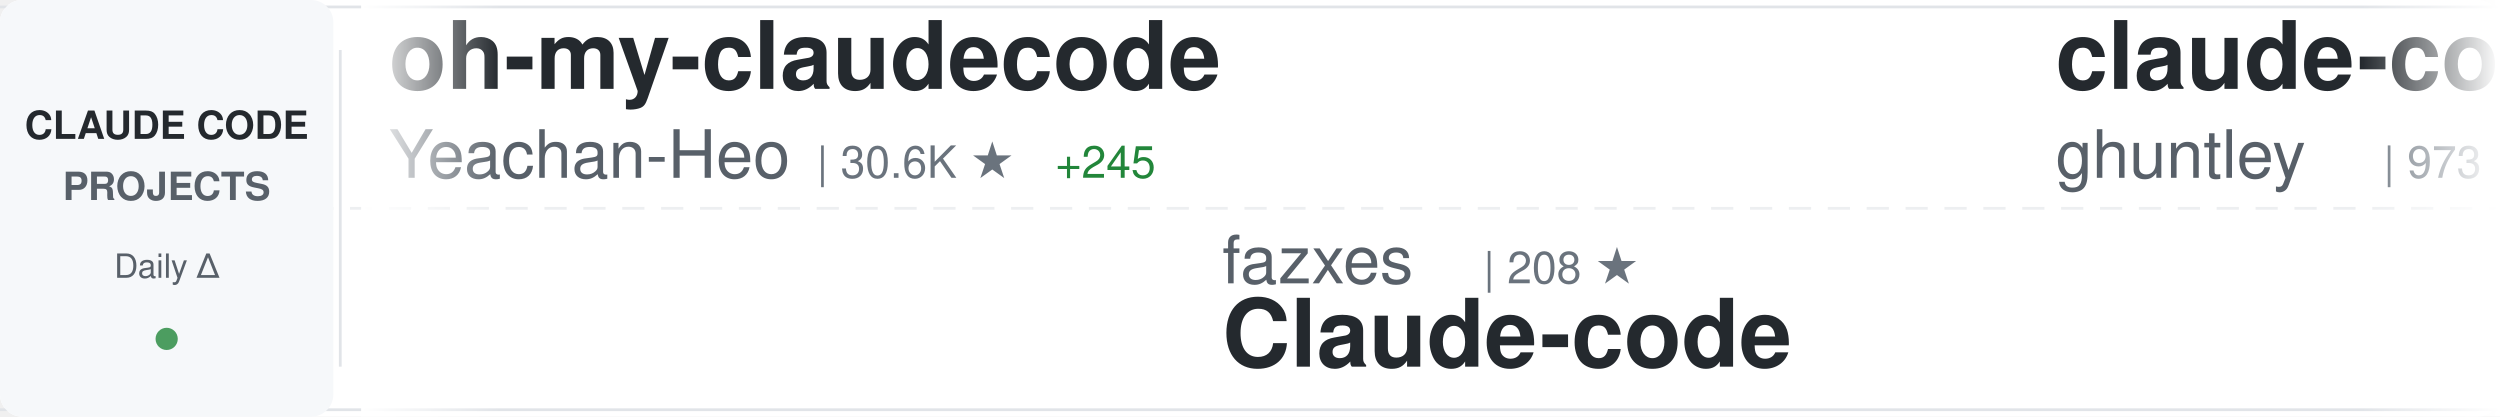
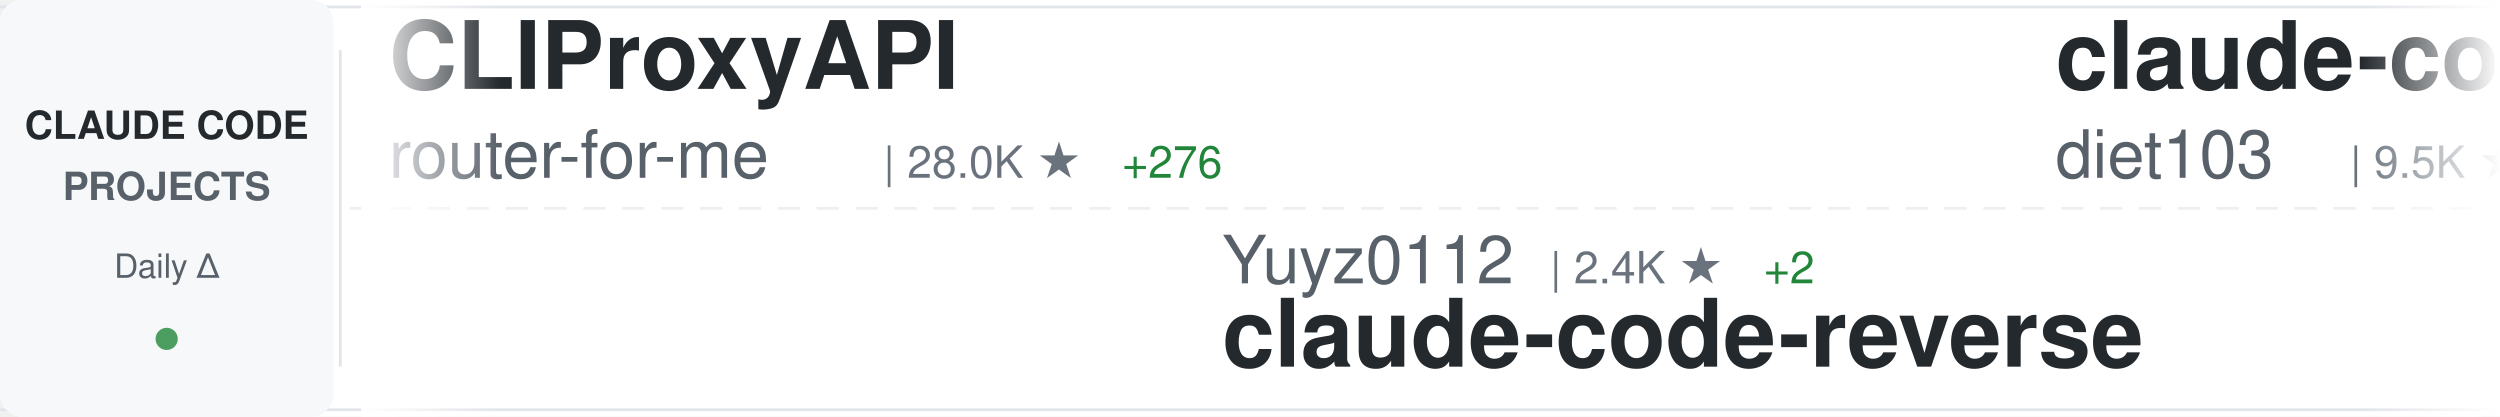
<svg xmlns="http://www.w3.org/2000/svg" width="900" height="150">
  <defs>
    <linearGradient id="awesomeLeftFade" x1="0%" y1="0%" x2="100%" y2="0%">
      <stop offset="0%" style="stop-color:#ffffff;stop-opacity:1" />
      <stop offset="100%" style="stop-color:#ffffff;stop-opacity:0" />
    </linearGradient>
    <linearGradient id="awesomeRightFade" x1="0%" y1="0%" x2="100%" y2="0%">
      <stop offset="0%" style="stop-color:#ffffff;stop-opacity:0" />
      <stop offset="100%" style="stop-color:#ffffff;stop-opacity:1" />
    </linearGradient>
  </defs>
  <rect width="900" height="150" fill="#ffffff" rx="8" />
  <rect x="0" y="2" width="900" height="1" fill="#e1e4e8" />
  <rect x="0" y="147" width="900" height="1" fill="#e1e4e8" />
  <line x1="0" y1="75" x2="900" y2="75" stroke="#e1e4e8" stroke-width="1" stroke-dasharray="8 6" opacity="0.6" />
  <rect x="0" y="0" width="120" height="150" fill="#f6f8fa" rx="8" />
  <text x="60" y="50" font-family="-apple-system, BlinkMacSystemFont, 'Segoe UI', Helvetica, Arial, sans-serif" font-size="14" font-weight="600" fill="#24292e" text-anchor="middle">CLAUDE CODE</text>
  <text x="60" y="72" font-family="-apple-system, BlinkMacSystemFont, 'Segoe UI', Helvetica, Arial, sans-serif" font-size="14" font-weight="600" fill="#586069" text-anchor="middle">PROJECTS</text>
  <text x="60" y="100" font-family="-apple-system, BlinkMacSystemFont, 'Segoe UI', Helvetica, Arial, sans-serif" font-size="12" font-weight="500" fill="#586069" text-anchor="middle">Daily Δ</text>
  <circle cx="60" cy="122" r="4" fill="#22863a" opacity="0.8" />
  <rect x="122" y="18" width="1" height="114" fill="#e1e4e8" />
  <clipPath id="awesomeTickerClip">
    <rect x="130" y="0" width="770" height="150" />
  </clipPath>
  <g clip-path="url(#awesomeTickerClip)">
    <g id="awesomeTickerItems">
      <animateTransform attributeName="transform" attributeType="XML" type="translate" from="0 0" to="-3000 0" dur="54s" repeatCount="indefinite" />
      <g transform="translate(0, 0)">
-         <text x="140" y="32" font-family="-apple-system, BlinkMacSystemFont, 'Segoe UI', Helvetica, Arial, sans-serif" font-size="34" font-weight="600" fill="#24292e">oh-my-claudecode</text>
-         <text x="140" y="64" font-family="-apple-system, BlinkMacSystemFont, 'Segoe UI', Helvetica, Arial, sans-serif" font-size="24" font-weight="400" fill="#586069">Yeachan-Heo</text>
-         <text x="294" y="64" font-family="-apple-system, BlinkMacSystemFont, 'Segoe UI', Helvetica, Arial, sans-serif" font-size="16" font-weight="500" fill="#6a737d">| 30.6K ★</text>
-         <text x="380" y="64" font-family="-apple-system, BlinkMacSystemFont, 'Segoe UI', Helvetica, Arial, sans-serif" font-size="16" font-weight="500" fill="#22863a"> +245</text>
+         <text x="140" y="32" font-family="-apple-system, BlinkMacSystemFont, 'Segoe UI', Helvetica, Arial, sans-serif" font-size="34" font-weight="600" fill="#24292e">CLIProxyAPI</text>
+         <text x="140" y="64" font-family="-apple-system, BlinkMacSystemFont, 'Segoe UI', Helvetica, Arial, sans-serif" font-size="24" font-weight="400" fill="#586069">router-for-me</text>
+         <text x="318" y="64" font-family="-apple-system, BlinkMacSystemFont, 'Segoe UI', Helvetica, Arial, sans-serif" font-size="16" font-weight="500" fill="#6a737d">| 28.0K ★</text>
+         <text x="404" y="64" font-family="-apple-system, BlinkMacSystemFont, 'Segoe UI', Helvetica, Arial, sans-serif" font-size="16" font-weight="500" fill="#22863a"> +276</text>
      </g>
      <g transform="translate(300, 0)">
-         <text x="140" y="102" font-family="-apple-system, BlinkMacSystemFont, 'Segoe UI', Helvetica, Arial, sans-serif" font-size="24" font-weight="400" fill="#586069">fazxes</text>
-         <text x="234" y="102" font-family="-apple-system, BlinkMacSystemFont, 'Segoe UI', Helvetica, Arial, sans-serif" font-size="16" font-weight="500" fill="#6a737d">| 208 ★</text>
-         <text x="140" y="132" font-family="-apple-system, BlinkMacSystemFont, 'Segoe UI', Helvetica, Arial, sans-serif" font-size="34" font-weight="600" fill="#24292e">Claude-code</text>
+         <text x="140" y="102" font-family="-apple-system, BlinkMacSystemFont, 'Segoe UI', Helvetica, Arial, sans-serif" font-size="24" font-weight="400" fill="#586069">Yuyz0112</text>
+         <text x="258" y="102" font-family="-apple-system, BlinkMacSystemFont, 'Segoe UI', Helvetica, Arial, sans-serif" font-size="16" font-weight="500" fill="#6a737d">| 2.4K ★</text>
+         <text x="335" y="102" font-family="-apple-system, BlinkMacSystemFont, 'Segoe UI', Helvetica, Arial, sans-serif" font-size="16" font-weight="500" fill="#22863a"> +2</text>
+         <text x="140" y="132" font-family="-apple-system, BlinkMacSystemFont, 'Segoe UI', Helvetica, Arial, sans-serif" font-size="34" font-weight="600" fill="#24292e">claude-code-reverse</text>
      </g>
      <g transform="translate(600, 0)">
-         <text x="140" y="32" font-family="-apple-system, BlinkMacSystemFont, 'Segoe UI', Helvetica, Arial, sans-serif" font-size="34" font-weight="600" fill="#24292e">claude-code-source-code-...</text>
-         <text x="140" y="64" font-family="-apple-system, BlinkMacSystemFont, 'Segoe UI', Helvetica, Arial, sans-serif" font-size="24" font-weight="400" fill="#586069">ghuntley</text>
-         <text x="258" y="64" font-family="-apple-system, BlinkMacSystemFont, 'Segoe UI', Helvetica, Arial, sans-serif" font-size="16" font-weight="500" fill="#6a737d">| 973 ★</text>
+         <text x="140" y="32" font-family="-apple-system, BlinkMacSystemFont, 'Segoe UI', Helvetica, Arial, sans-serif" font-size="34" font-weight="600" fill="#24292e">claude-code-infrastructu...</text>
+         <text x="140" y="64" font-family="-apple-system, BlinkMacSystemFont, 'Segoe UI', Helvetica, Arial, sans-serif" font-size="24" font-weight="400" fill="#586069">diet103</text>
+         <text x="246" y="64" font-family="-apple-system, BlinkMacSystemFont, 'Segoe UI', Helvetica, Arial, sans-serif" font-size="16" font-weight="500" fill="#6a737d">| 9.5K ★</text>
+         <text x="323" y="64" font-family="-apple-system, BlinkMacSystemFont, 'Segoe UI', Helvetica, Arial, sans-serif" font-size="16" font-weight="500" fill="#22863a"> +7</text>
      </g>
      <g transform="translate(900, 0)">
-         <text x="140" y="102" font-family="-apple-system, BlinkMacSystemFont, 'Segoe UI', Helvetica, Arial, sans-serif" font-size="24" font-weight="400" fill="#586069">Donchitos</text>
-         <text x="270" y="102" font-family="-apple-system, BlinkMacSystemFont, 'Segoe UI', Helvetica, Arial, sans-serif" font-size="16" font-weight="500" fill="#6a737d">| 15.1K ★</text>
-         <text x="356" y="102" font-family="-apple-system, BlinkMacSystemFont, 'Segoe UI', Helvetica, Arial, sans-serif" font-size="16" font-weight="500" fill="#22863a"> +619</text>
-         <text x="140" y="132" font-family="-apple-system, BlinkMacSystemFont, 'Segoe UI', Helvetica, Arial, sans-serif" font-size="34" font-weight="600" fill="#24292e">Claude-Code-Game-Studios</text>
+         <text x="140" y="102" font-family="-apple-system, BlinkMacSystemFont, 'Segoe UI', Helvetica, Arial, sans-serif" font-size="24" font-weight="400" fill="#586069">777genius</text>
+         <text x="270" y="102" font-family="-apple-system, BlinkMacSystemFont, 'Segoe UI', Helvetica, Arial, sans-serif" font-size="16" font-weight="500" fill="#6a737d">| 898 ★</text>
+         <text x="140" y="132" font-family="-apple-system, BlinkMacSystemFont, 'Segoe UI', Helvetica, Arial, sans-serif" font-size="34" font-weight="600" fill="#24292e">claude-code-source-code</text>
      </g>
      <g transform="translate(1200, 0)">
-         <text x="140" y="32" font-family="-apple-system, BlinkMacSystemFont, 'Segoe UI', Helvetica, Arial, sans-serif" font-size="34" font-weight="600" fill="#24292e">Open-ClaudeCode</text>
-         <text x="140" y="64" font-family="-apple-system, BlinkMacSystemFont, 'Segoe UI', Helvetica, Arial, sans-serif" font-size="24" font-weight="400" fill="#586069">LING71671</text>
-         <text x="270" y="64" font-family="-apple-system, BlinkMacSystemFont, 'Segoe UI', Helvetica, Arial, sans-serif" font-size="16" font-weight="500" fill="#6a737d">| 767 ★</text>
-         <text x="338" y="64" font-family="-apple-system, BlinkMacSystemFont, 'Segoe UI', Helvetica, Arial, sans-serif" font-size="16" font-weight="500" fill="#22863a"> +3</text>
+         <text x="140" y="32" font-family="-apple-system, BlinkMacSystemFont, 'Segoe UI', Helvetica, Arial, sans-serif" font-size="34" font-weight="600" fill="#24292e">claude_code_bridge</text>
+         <text x="140" y="64" font-family="-apple-system, BlinkMacSystemFont, 'Segoe UI', Helvetica, Arial, sans-serif" font-size="24" font-weight="400" fill="#586069">bfly123</text>
+         <text x="246" y="64" font-family="-apple-system, BlinkMacSystemFont, 'Segoe UI', Helvetica, Arial, sans-serif" font-size="16" font-weight="500" fill="#6a737d">| 2.3K ★</text>
+         <text x="323" y="64" font-family="-apple-system, BlinkMacSystemFont, 'Segoe UI', Helvetica, Arial, sans-serif" font-size="16" font-weight="500" fill="#22863a"> +17</text>
      </g>
      <g transform="translate(1500, 0)">
-         <text x="140" y="102" font-family="-apple-system, BlinkMacSystemFont, 'Segoe UI', Helvetica, Arial, sans-serif" font-size="24" font-weight="400" fill="#586069">anthropics</text>
-         <text x="282" y="102" font-family="-apple-system, BlinkMacSystemFont, 'Segoe UI', Helvetica, Arial, sans-serif" font-size="16" font-weight="500" fill="#6a737d">| 4.3K ★</text>
-         <text x="359" y="102" font-family="-apple-system, BlinkMacSystemFont, 'Segoe UI', Helvetica, Arial, sans-serif" font-size="16" font-weight="500" fill="#22863a"> +11</text>
-         <text x="140" y="132" font-family="-apple-system, BlinkMacSystemFont, 'Segoe UI', Helvetica, Arial, sans-serif" font-size="34" font-weight="600" fill="#24292e">claude-code-security-rev...</text>
+         <text x="140" y="102" font-family="-apple-system, BlinkMacSystemFont, 'Segoe UI', Helvetica, Arial, sans-serif" font-size="24" font-weight="400" fill="#586069">pedrohcgs</text>
+         <text x="270" y="102" font-family="-apple-system, BlinkMacSystemFont, 'Segoe UI', Helvetica, Arial, sans-serif" font-size="16" font-weight="500" fill="#6a737d">| 969 ★</text>
+         <text x="338" y="102" font-family="-apple-system, BlinkMacSystemFont, 'Segoe UI', Helvetica, Arial, sans-serif" font-size="16" font-weight="500" fill="#22863a"> +4</text>
+         <text x="140" y="132" font-family="-apple-system, BlinkMacSystemFont, 'Segoe UI', Helvetica, Arial, sans-serif" font-size="34" font-weight="600" fill="#24292e">claude-code-my-workflow</text>
      </g>
      <g transform="translate(1800, 0)">
-         <text x="140" y="32" font-family="-apple-system, BlinkMacSystemFont, 'Segoe UI', Helvetica, Arial, sans-serif" font-size="34" font-weight="600" fill="#24292e">collection-claude-code-s...</text>
-         <text x="140" y="64" font-family="-apple-system, BlinkMacSystemFont, 'Segoe UI', Helvetica, Arial, sans-serif" font-size="24" font-weight="400" fill="#586069">chauncygu</text>
-         <text x="270" y="64" font-family="-apple-system, BlinkMacSystemFont, 'Segoe UI', Helvetica, Arial, sans-serif" font-size="16" font-weight="500" fill="#6a737d">| 2.2K ★</text>
-         <text x="347" y="64" font-family="-apple-system, BlinkMacSystemFont, 'Segoe UI', Helvetica, Arial, sans-serif" font-size="16" font-weight="500" fill="#22863a"> +15</text>
+         <text x="140" y="32" font-family="-apple-system, BlinkMacSystemFont, 'Segoe UI', Helvetica, Arial, sans-serif" font-size="34" font-weight="600" fill="#24292e">claude-code-hub</text>
+         <text x="140" y="64" font-family="-apple-system, BlinkMacSystemFont, 'Segoe UI', Helvetica, Arial, sans-serif" font-size="24" font-weight="400" fill="#586069">ding113</text>
+         <text x="246" y="64" font-family="-apple-system, BlinkMacSystemFont, 'Segoe UI', Helvetica, Arial, sans-serif" font-size="16" font-weight="500" fill="#6a737d">| 2.6K ★</text>
+         <text x="323" y="64" font-family="-apple-system, BlinkMacSystemFont, 'Segoe UI', Helvetica, Arial, sans-serif" font-size="16" font-weight="500" fill="#22863a"> +17</text>
      </g>
      <g transform="translate(2100, 0)">
-         <text x="140" y="102" font-family="-apple-system, BlinkMacSystemFont, 'Segoe UI', Helvetica, Arial, sans-serif" font-size="24" font-weight="400" fill="#586069">edmund-io</text>
-         <text x="270" y="102" font-family="-apple-system, BlinkMacSystemFont, 'Segoe UI', Helvetica, Arial, sans-serif" font-size="16" font-weight="500" fill="#6a737d">| 1.4K ★</text>
-         <text x="347" y="102" font-family="-apple-system, BlinkMacSystemFont, 'Segoe UI', Helvetica, Arial, sans-serif" font-size="16" font-weight="500" fill="#22863a"> +1</text>
-         <text x="140" y="132" font-family="-apple-system, BlinkMacSystemFont, 'Segoe UI', Helvetica, Arial, sans-serif" font-size="34" font-weight="600" fill="#24292e">edmunds-claude-code</text>
+         <text x="140" y="102" font-family="-apple-system, BlinkMacSystemFont, 'Segoe UI', Helvetica, Arial, sans-serif" font-size="24" font-weight="400" fill="#586069">andrew-kramer-inno</text>
+         <text x="378" y="102" font-family="-apple-system, BlinkMacSystemFont, 'Segoe UI', Helvetica, Arial, sans-serif" font-size="16" font-weight="500" fill="#6a737d">| 576 ★</text>
+         <text x="446" y="102" font-family="-apple-system, BlinkMacSystemFont, 'Segoe UI', Helvetica, Arial, sans-serif" font-size="16" font-weight="500" fill="#22863a"> +1</text>
+         <text x="140" y="132" font-family="-apple-system, BlinkMacSystemFont, 'Segoe UI', Helvetica, Arial, sans-serif" font-size="34" font-weight="600" fill="#24292e">claude-code-source-build</text>
      </g>
      <g transform="translate(2400, 0)">
-         <text x="140" y="32" font-family="-apple-system, BlinkMacSystemFont, 'Segoe UI', Helvetica, Arial, sans-serif" font-size="34" font-weight="600" fill="#24292e">claude-code-from-scratch</text>
-         <text x="140" y="64" font-family="-apple-system, BlinkMacSystemFont, 'Segoe UI', Helvetica, Arial, sans-serif" font-size="24" font-weight="400" fill="#586069">Windy3f3f3f3f</text>
-         <text x="318" y="64" font-family="-apple-system, BlinkMacSystemFont, 'Segoe UI', Helvetica, Arial, sans-serif" font-size="16" font-weight="500" fill="#6a737d">| 977 ★</text>
-         <text x="386" y="64" font-family="-apple-system, BlinkMacSystemFont, 'Segoe UI', Helvetica, Arial, sans-serif" font-size="16" font-weight="500" fill="#22863a"> +14</text>
+         <text x="140" y="32" font-family="-apple-system, BlinkMacSystemFont, 'Segoe UI', Helvetica, Arial, sans-serif" font-size="34" font-weight="600" fill="#24292e">claude-code-proxy</text>
+         <text x="140" y="64" font-family="-apple-system, BlinkMacSystemFont, 'Segoe UI', Helvetica, Arial, sans-serif" font-size="24" font-weight="400" fill="#586069">fuergaosi233</text>
+         <text x="306" y="64" font-family="-apple-system, BlinkMacSystemFont, 'Segoe UI', Helvetica, Arial, sans-serif" font-size="16" font-weight="500" fill="#6a737d">| 2.5K ★</text>
+         <text x="383" y="64" font-family="-apple-system, BlinkMacSystemFont, 'Segoe UI', Helvetica, Arial, sans-serif" font-size="16" font-weight="500" fill="#22863a"> +9</text>
      </g>
      <g transform="translate(2700, 0)">
-         <text x="140" y="102" font-family="-apple-system, BlinkMacSystemFont, 'Segoe UI', Helvetica, Arial, sans-serif" font-size="24" font-weight="400" fill="#586069">Alishahryar1</text>
-         <text x="306" y="102" font-family="-apple-system, BlinkMacSystemFont, 'Segoe UI', Helvetica, Arial, sans-serif" font-size="16" font-weight="500" fill="#6a737d">| 2.0K ★</text>
-         <text x="383" y="102" font-family="-apple-system, BlinkMacSystemFont, 'Segoe UI', Helvetica, Arial, sans-serif" font-size="16" font-weight="500" fill="#22863a"> +41</text>
-         <text x="140" y="132" font-family="-apple-system, BlinkMacSystemFont, 'Segoe UI', Helvetica, Arial, sans-serif" font-size="34" font-weight="600" fill="#24292e">free-claude-code</text>
+         <text x="140" y="102" font-family="-apple-system, BlinkMacSystemFont, 'Segoe UI', Helvetica, Arial, sans-serif" font-size="24" font-weight="400" fill="#586069">OneRedOak</text>
+         <text x="270" y="102" font-family="-apple-system, BlinkMacSystemFont, 'Segoe UI', Helvetica, Arial, sans-serif" font-size="16" font-weight="500" fill="#6a737d">| 3.8K ★</text>
+         <text x="347" y="102" font-family="-apple-system, BlinkMacSystemFont, 'Segoe UI', Helvetica, Arial, sans-serif" font-size="16" font-weight="500" fill="#22863a"> +1</text>
+         <text x="140" y="132" font-family="-apple-system, BlinkMacSystemFont, 'Segoe UI', Helvetica, Arial, sans-serif" font-size="34" font-weight="600" fill="#24292e">claude-code-workflows</text>
      </g>
      <g transform="translate(3000, 0)">
-         <text x="140" y="32" font-family="-apple-system, BlinkMacSystemFont, 'Segoe UI', Helvetica, Arial, sans-serif" font-size="34" font-weight="600" fill="#24292e">oh-my-claudecode</text>
-         <text x="140" y="64" font-family="-apple-system, BlinkMacSystemFont, 'Segoe UI', Helvetica, Arial, sans-serif" font-size="24" font-weight="400" fill="#586069">Yeachan-Heo</text>
-         <text x="294" y="64" font-family="-apple-system, BlinkMacSystemFont, 'Segoe UI', Helvetica, Arial, sans-serif" font-size="16" font-weight="500" fill="#6a737d">| 30.6K ★</text>
-         <text x="380" y="64" font-family="-apple-system, BlinkMacSystemFont, 'Segoe UI', Helvetica, Arial, sans-serif" font-size="16" font-weight="500" fill="#22863a"> +245</text>
+         <text x="140" y="32" font-family="-apple-system, BlinkMacSystemFont, 'Segoe UI', Helvetica, Arial, sans-serif" font-size="34" font-weight="600" fill="#24292e">CLIProxyAPI</text>
+         <text x="140" y="64" font-family="-apple-system, BlinkMacSystemFont, 'Segoe UI', Helvetica, Arial, sans-serif" font-size="24" font-weight="400" fill="#586069">router-for-me</text>
+         <text x="318" y="64" font-family="-apple-system, BlinkMacSystemFont, 'Segoe UI', Helvetica, Arial, sans-serif" font-size="16" font-weight="500" fill="#6a737d">| 28.0K ★</text>
+         <text x="404" y="64" font-family="-apple-system, BlinkMacSystemFont, 'Segoe UI', Helvetica, Arial, sans-serif" font-size="16" font-weight="500" fill="#22863a"> +276</text>
      </g>
      <g transform="translate(3300, 0)">
-         <text x="140" y="102" font-family="-apple-system, BlinkMacSystemFont, 'Segoe UI', Helvetica, Arial, sans-serif" font-size="24" font-weight="400" fill="#586069">fazxes</text>
-         <text x="234" y="102" font-family="-apple-system, BlinkMacSystemFont, 'Segoe UI', Helvetica, Arial, sans-serif" font-size="16" font-weight="500" fill="#6a737d">| 208 ★</text>
-         <text x="140" y="132" font-family="-apple-system, BlinkMacSystemFont, 'Segoe UI', Helvetica, Arial, sans-serif" font-size="34" font-weight="600" fill="#24292e">Claude-code</text>
+         <text x="140" y="102" font-family="-apple-system, BlinkMacSystemFont, 'Segoe UI', Helvetica, Arial, sans-serif" font-size="24" font-weight="400" fill="#586069">Yuyz0112</text>
+         <text x="258" y="102" font-family="-apple-system, BlinkMacSystemFont, 'Segoe UI', Helvetica, Arial, sans-serif" font-size="16" font-weight="500" fill="#6a737d">| 2.4K ★</text>
+         <text x="335" y="102" font-family="-apple-system, BlinkMacSystemFont, 'Segoe UI', Helvetica, Arial, sans-serif" font-size="16" font-weight="500" fill="#22863a"> +2</text>
+         <text x="140" y="132" font-family="-apple-system, BlinkMacSystemFont, 'Segoe UI', Helvetica, Arial, sans-serif" font-size="34" font-weight="600" fill="#24292e">claude-code-reverse</text>
      </g>
      <g transform="translate(3600, 0)">
-         <text x="140" y="32" font-family="-apple-system, BlinkMacSystemFont, 'Segoe UI', Helvetica, Arial, sans-serif" font-size="34" font-weight="600" fill="#24292e">claude-code-source-code-...</text>
-         <text x="140" y="64" font-family="-apple-system, BlinkMacSystemFont, 'Segoe UI', Helvetica, Arial, sans-serif" font-size="24" font-weight="400" fill="#586069">ghuntley</text>
-         <text x="258" y="64" font-family="-apple-system, BlinkMacSystemFont, 'Segoe UI', Helvetica, Arial, sans-serif" font-size="16" font-weight="500" fill="#6a737d">| 973 ★</text>
+         <text x="140" y="32" font-family="-apple-system, BlinkMacSystemFont, 'Segoe UI', Helvetica, Arial, sans-serif" font-size="34" font-weight="600" fill="#24292e">claude-code-infrastructu...</text>
+         <text x="140" y="64" font-family="-apple-system, BlinkMacSystemFont, 'Segoe UI', Helvetica, Arial, sans-serif" font-size="24" font-weight="400" fill="#586069">diet103</text>
+         <text x="246" y="64" font-family="-apple-system, BlinkMacSystemFont, 'Segoe UI', Helvetica, Arial, sans-serif" font-size="16" font-weight="500" fill="#6a737d">| 9.5K ★</text>
+         <text x="323" y="64" font-family="-apple-system, BlinkMacSystemFont, 'Segoe UI', Helvetica, Arial, sans-serif" font-size="16" font-weight="500" fill="#22863a"> +7</text>
      </g>
      <g transform="translate(3900, 0)">
-         <text x="140" y="102" font-family="-apple-system, BlinkMacSystemFont, 'Segoe UI', Helvetica, Arial, sans-serif" font-size="24" font-weight="400" fill="#586069">Donchitos</text>
-         <text x="270" y="102" font-family="-apple-system, BlinkMacSystemFont, 'Segoe UI', Helvetica, Arial, sans-serif" font-size="16" font-weight="500" fill="#6a737d">| 15.1K ★</text>
-         <text x="356" y="102" font-family="-apple-system, BlinkMacSystemFont, 'Segoe UI', Helvetica, Arial, sans-serif" font-size="16" font-weight="500" fill="#22863a"> +619</text>
-         <text x="140" y="132" font-family="-apple-system, BlinkMacSystemFont, 'Segoe UI', Helvetica, Arial, sans-serif" font-size="34" font-weight="600" fill="#24292e">Claude-Code-Game-Studios</text>
+         <text x="140" y="102" font-family="-apple-system, BlinkMacSystemFont, 'Segoe UI', Helvetica, Arial, sans-serif" font-size="24" font-weight="400" fill="#586069">777genius</text>
+         <text x="270" y="102" font-family="-apple-system, BlinkMacSystemFont, 'Segoe UI', Helvetica, Arial, sans-serif" font-size="16" font-weight="500" fill="#6a737d">| 898 ★</text>
+         <text x="140" y="132" font-family="-apple-system, BlinkMacSystemFont, 'Segoe UI', Helvetica, Arial, sans-serif" font-size="34" font-weight="600" fill="#24292e">claude-code-source-code</text>
      </g>
    </g>
  </g>
  <rect x="130" y="0" width="50" height="150" fill="url(#awesomeLeftFade)" />
  <rect x="850" y="0" width="50" height="150" fill="url(#awesomeRightFade)" />
</svg>
